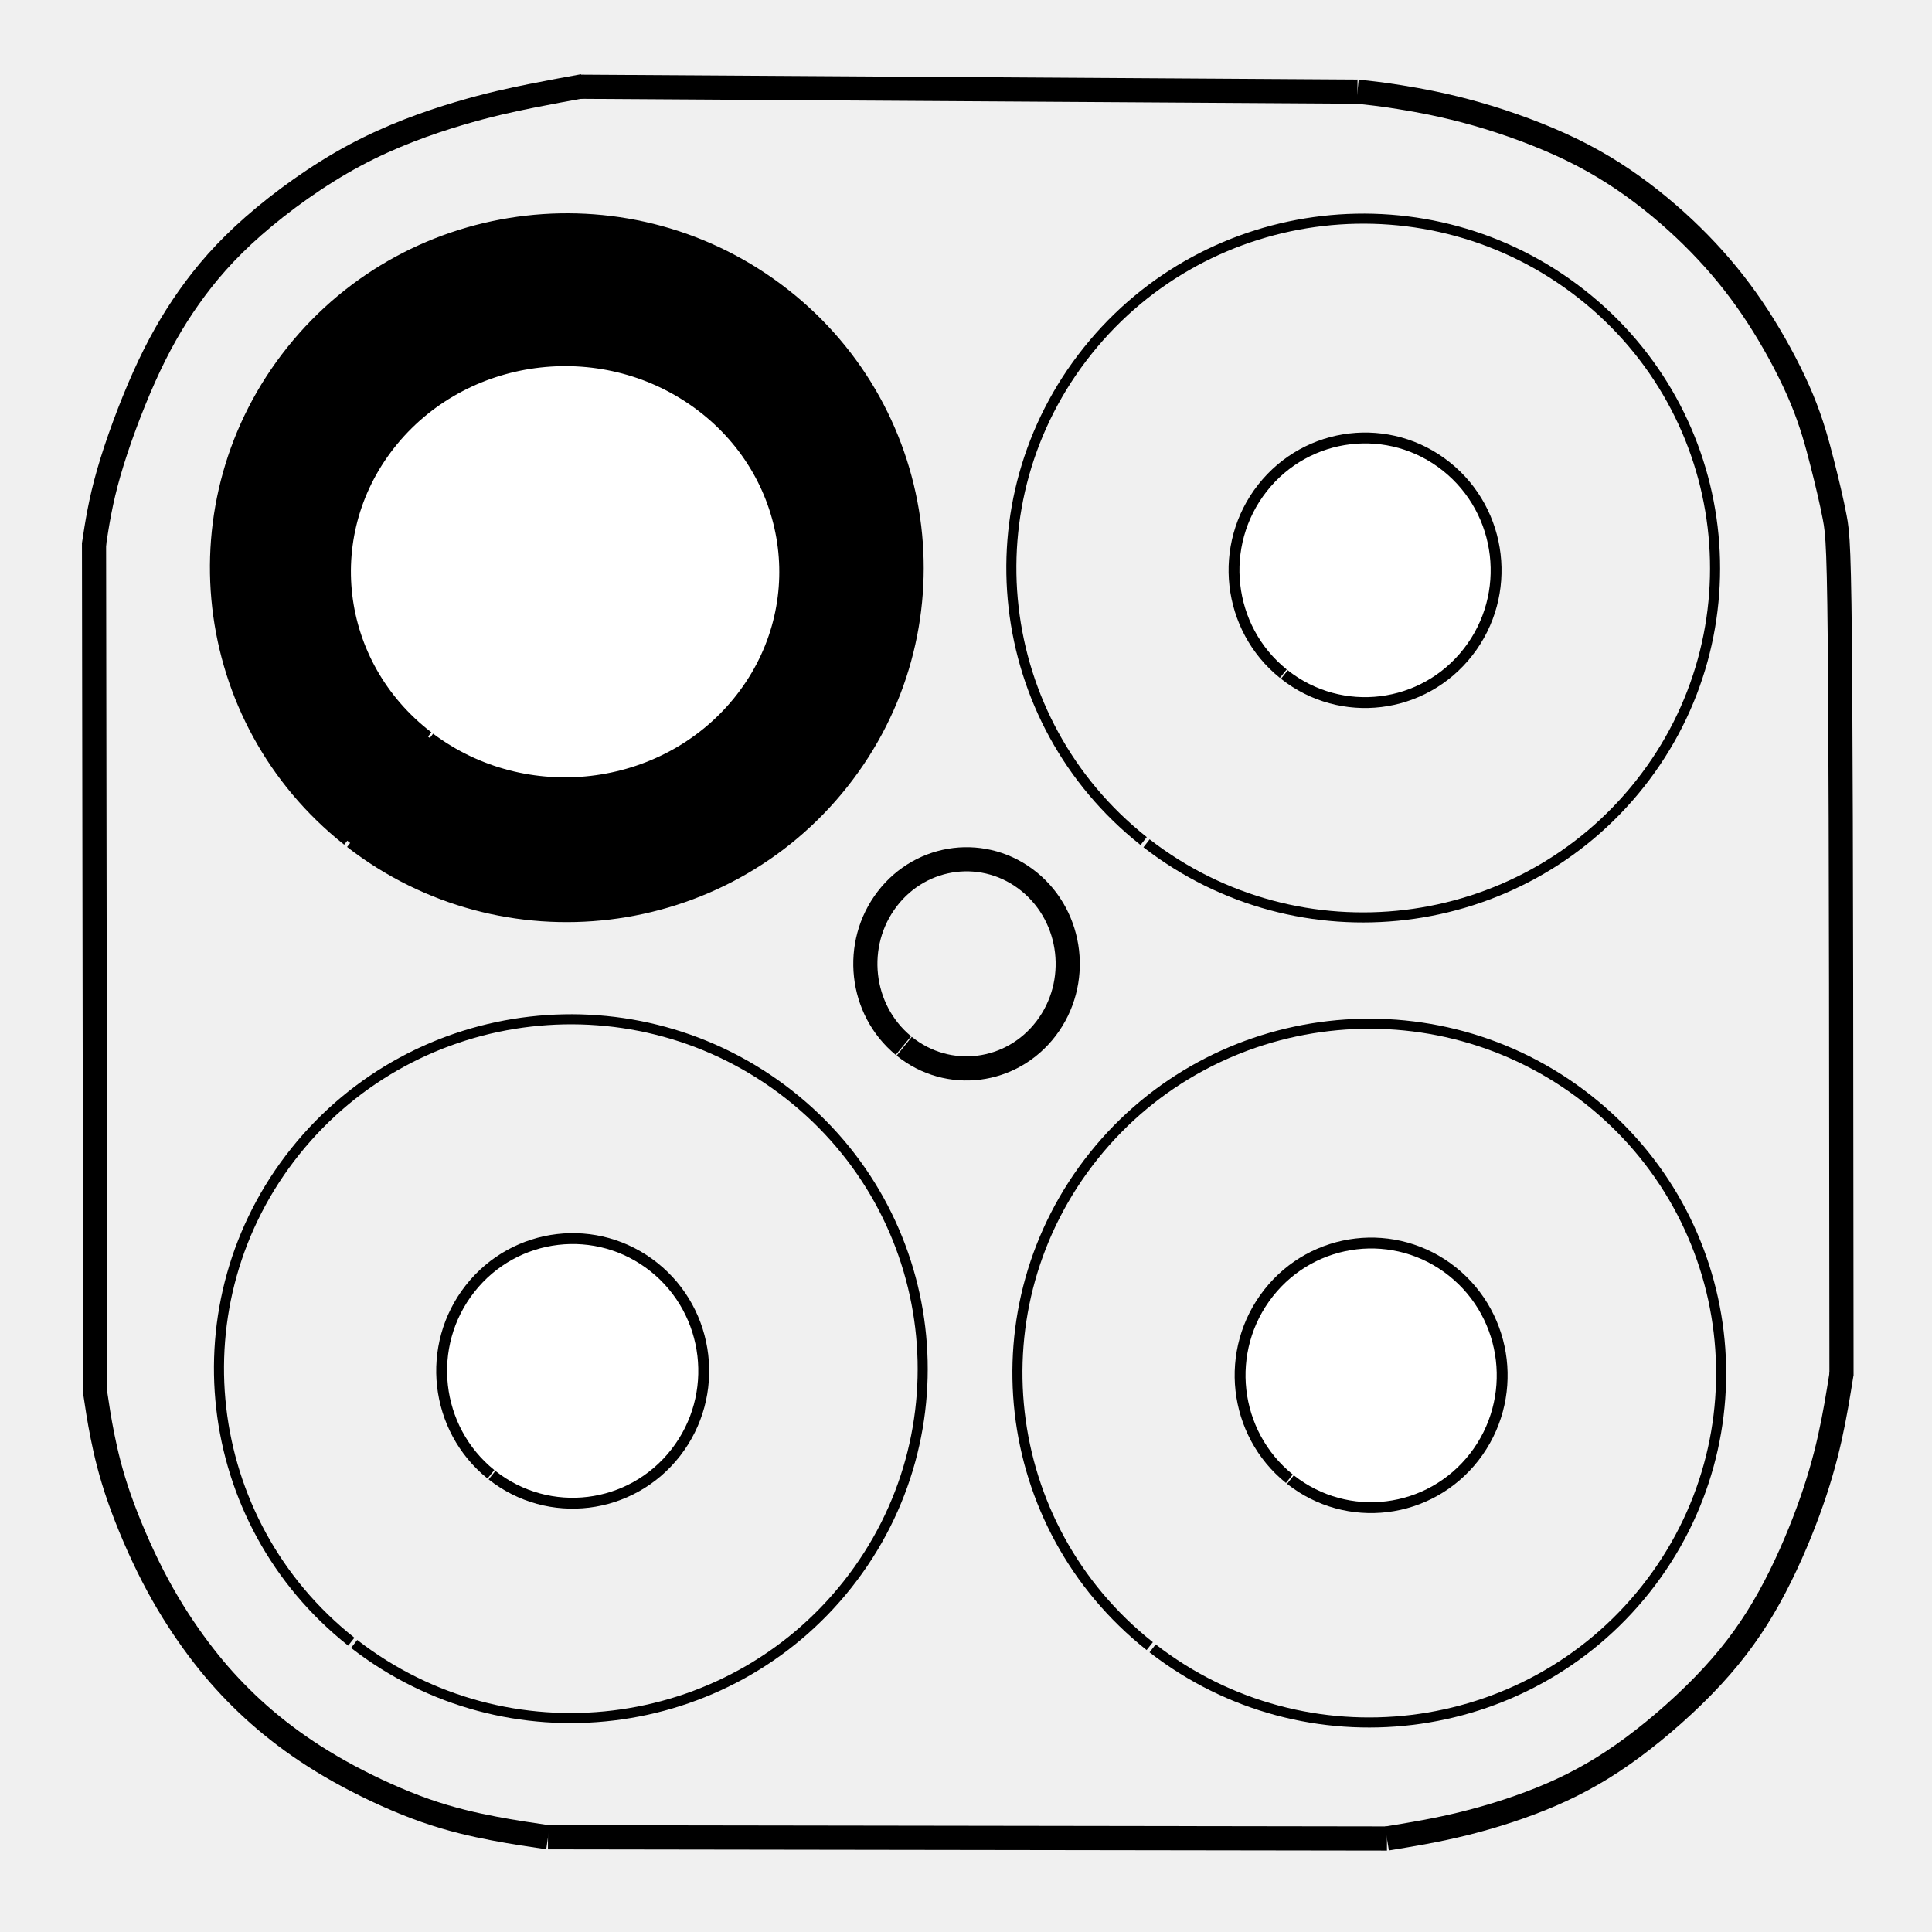
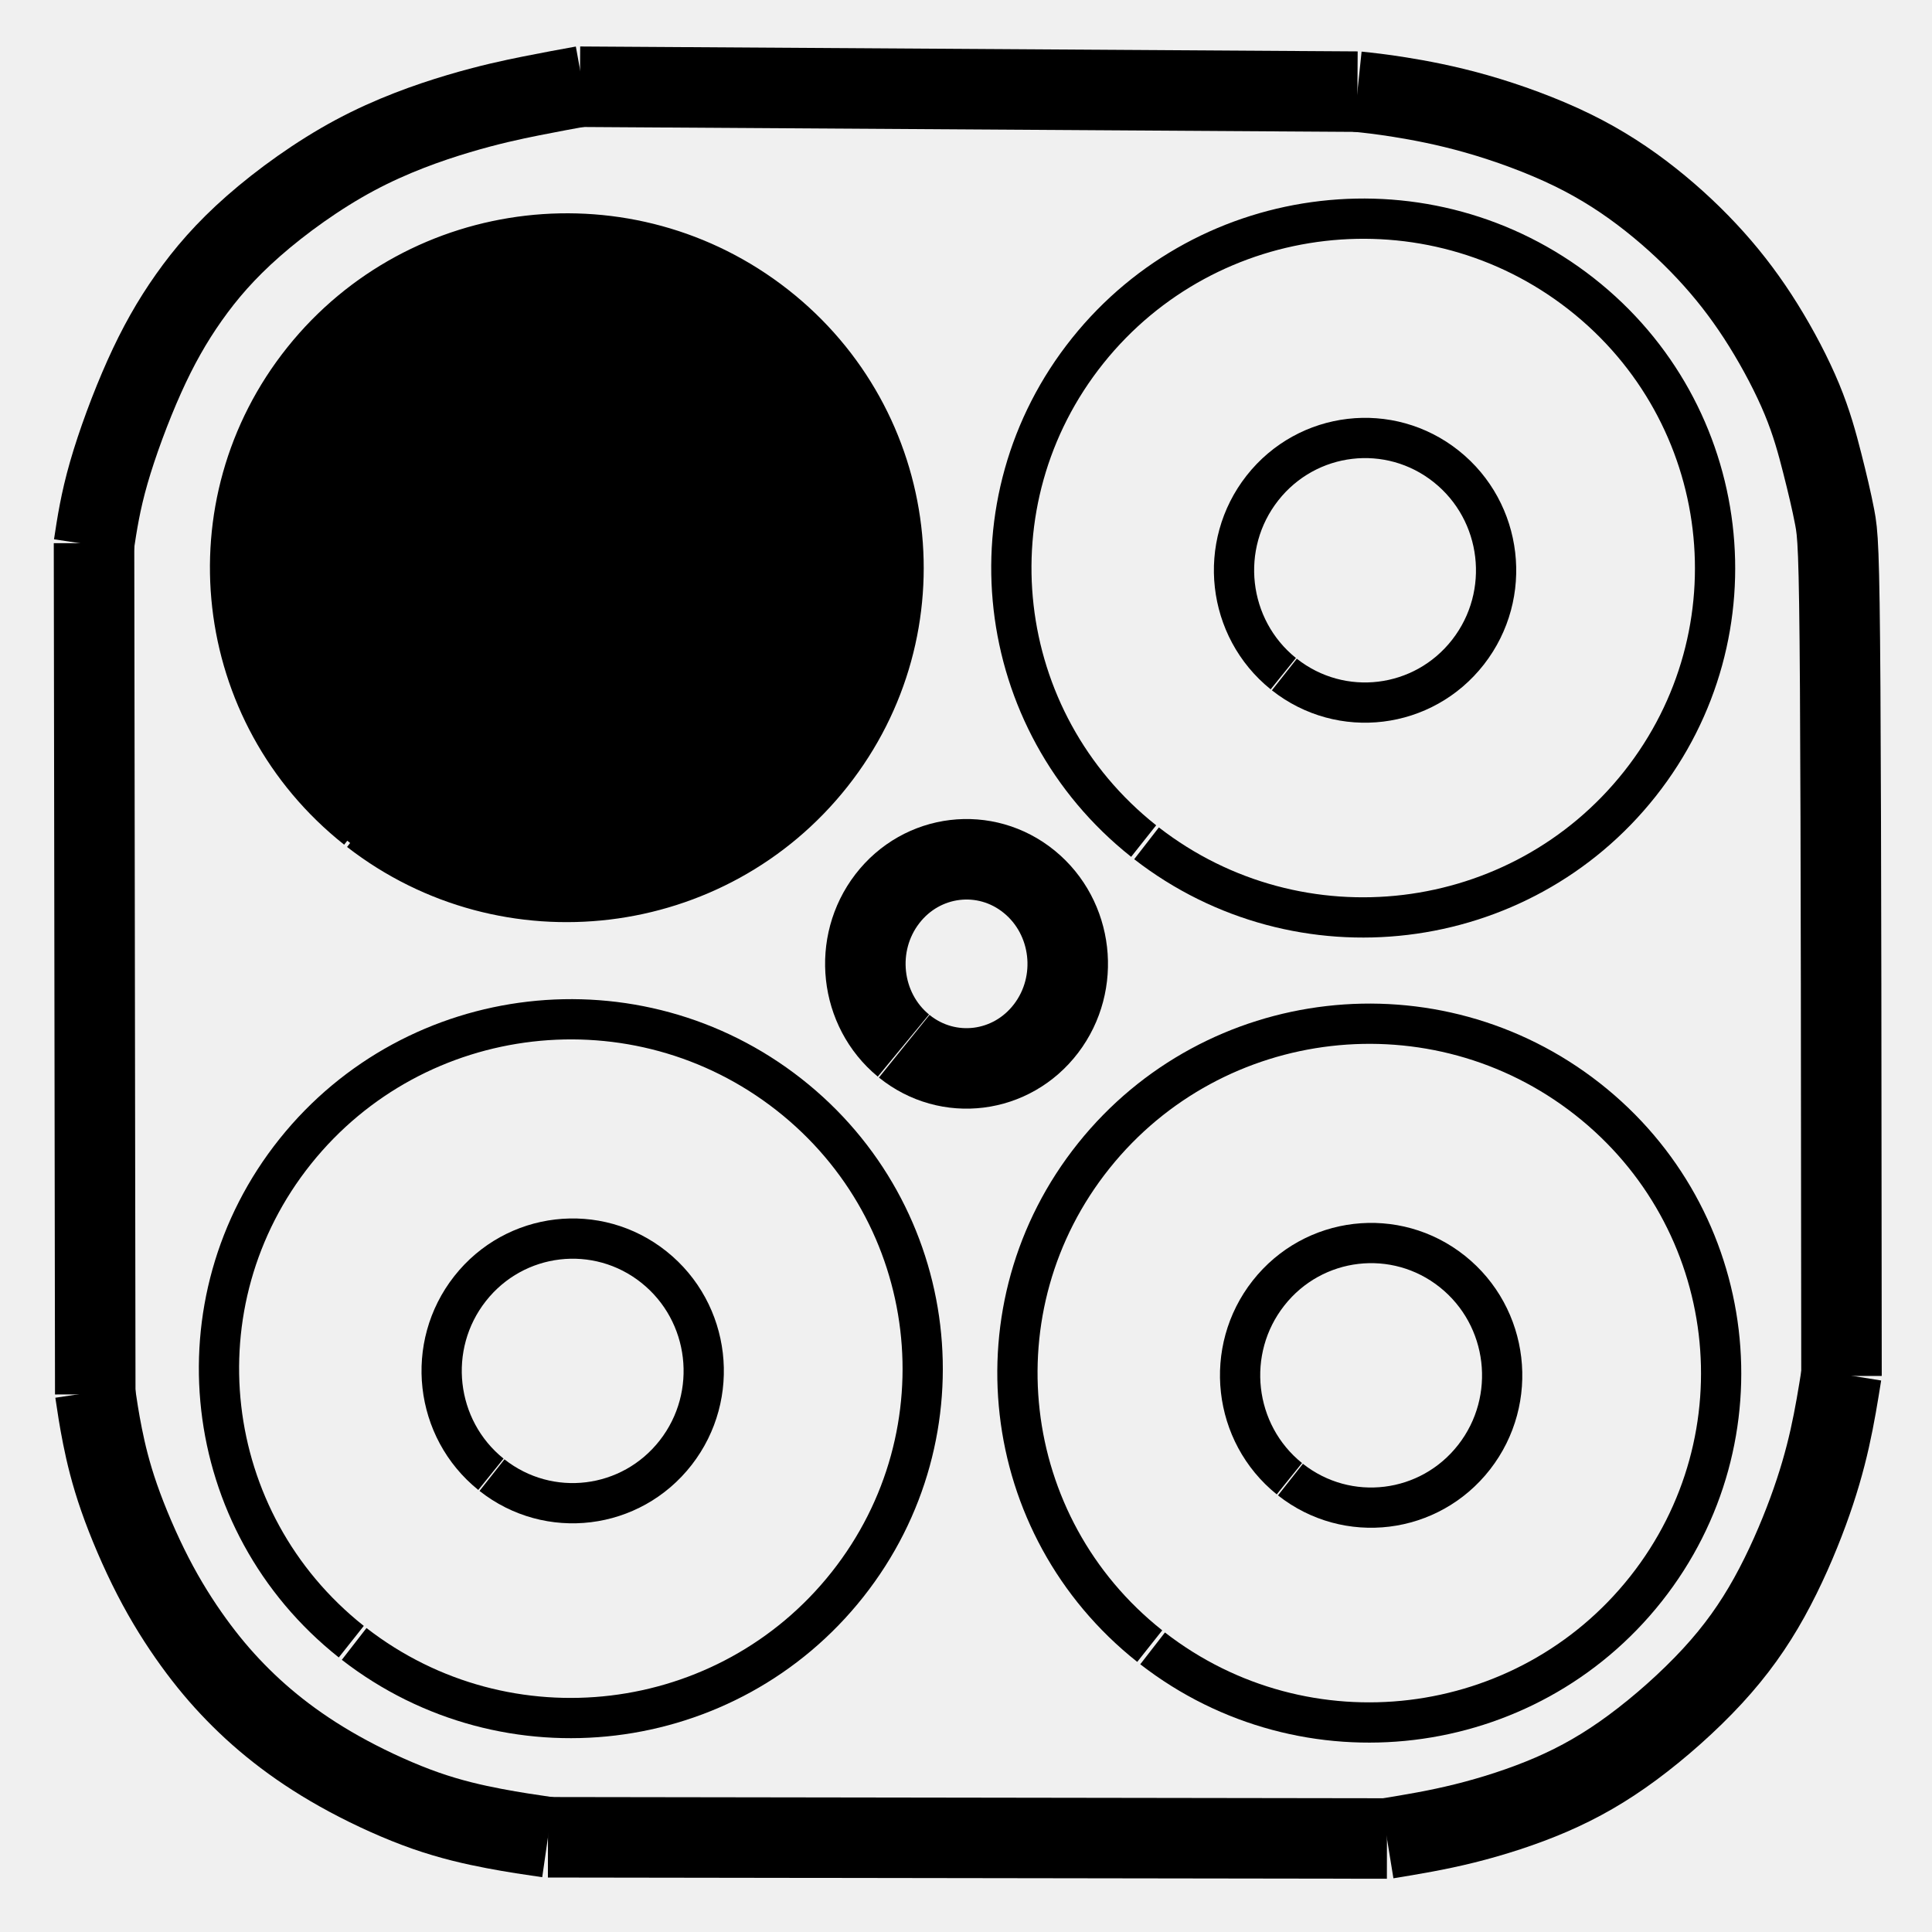
<svg xmlns="http://www.w3.org/2000/svg" version="1.1" id="svg893" width="480" height="480" viewBox="0 0 480 480">
  <defs id="defs897">
    <clipPath clipPathUnits="userSpaceOnUse" id="clipPath887">
      <g id="use889">
        <path style="fill:#000000;fill-opacity:1;fill-rule:evenodd;stroke:#000000;stroke-width:2.5;stroke-miterlimit:4;stroke-dasharray:none;stroke-opacity:1" id="path905" d="m -563.122,200.628 a 87.415,86.8 0 0 1 -13.906,-121.814 87.415,86.8 0 0 1 122.641,-14.125 87.415,86.8 0 0 1 14.544,121.741 87.415,86.8 0 0 1 -122.565,14.758" />
      </g>
    </clipPath>
  </defs>
  <g id="layer1" style="display:inline" />
  <path style="fill:#000000;fill-opacity:1;fill-rule:evenodd;stroke:#000000;stroke-width:2.5;stroke-miterlimit:4;stroke-dasharray:none;stroke-opacity:1" id="path904-7-3-9" d="M 86.281,208.878 A 87.415,86.8 0 0 1 72.374,87.063 87.415,86.8 0 0 1 195.015,72.938 87.415,86.8 0 0 1 209.559,194.679 87.415,86.8 0 0 1 86.994,209.437" />
-   <path style="fill:#ffffff;fill-opacity:1;fill-rule:evenodd;stroke:#000000;stroke-width:2.7;stroke-miterlimit:4;stroke-dasharray:none;stroke-opacity:1" id="path1464-8-8-9" d="m 106.35,183.019 a 54.564,52.43 0 0 1 -8.681,-73.579 54.564,52.43 0 0 1 76.552,-8.532 54.564,52.43 0 0 1 9.079,73.535 54.564,52.43 0 0 1 -76.505,8.915" />
-   <path style="fill:none;fill-opacity:1;fill-rule:evenodd;stroke:#000000;stroke-width:2.5;stroke-miterlimit:4;stroke-dasharray:none;stroke-opacity:1" id="path904-7-3-9-0" d="M 284.14,208.958 A 87.415,86.8 0 0 1 270.234,87.144 87.415,86.8 0 0 1 392.875,73.019 87.415,86.8 0 0 1 407.419,194.76 87.415,86.8 0 0 1 284.854,209.518" />
-   <path style="fill:#ffffff;fill-opacity:1;fill-rule:evenodd;stroke:#000000;stroke-width:2.7;stroke-miterlimit:4;stroke-dasharray:none;stroke-opacity:1" id="path1464-8-8-9-1" d="m 318.831,167.37 a 32.557,32.871 0 0 1 -5.18,-46.13 32.557,32.871 0 0 1 45.677,-5.349 32.557,32.871 0 0 1 5.417,46.102 32.557,32.871 0 0 1 -45.649,5.589" />
-   <path style="fill:none;fill-opacity:1;fill-rule:evenodd;stroke:#000000;stroke-width:2.5;stroke-miterlimit:4;stroke-dasharray:none;stroke-opacity:1" id="path904-7-3-9-1" d="M 87.278,407.87 A 87.415,86.8 0 0 1 73.371,286.055 87.415,86.8 0 0 1 196.012,271.93 87.415,86.8 0 0 1 210.556,393.671 87.415,86.8 0 0 1 87.991,408.429" />
-   <path style="fill:#ffffff;fill-opacity:1;fill-rule:evenodd;stroke:#000000;stroke-width:2.7;stroke-miterlimit:4;stroke-dasharray:none;stroke-opacity:1" id="path1464-8-8-9-0" d="m 121.969,366.281 a 32.557,32.871 0 0 1 -5.18,-46.13 32.557,32.871 0 0 1 45.677,-5.349 32.557,32.871 0 0 1 5.417,46.102 32.557,32.871 0 0 1 -45.649,5.589" />
-   <path style="fill:none;fill-opacity:1;fill-rule:evenodd;stroke:#000000;stroke-width:2.5;stroke-miterlimit:4;stroke-dasharray:none;stroke-opacity:1" id="path904-7-3-9-00" d="M 285.65,408.972 A 87.415,86.8 0 0 1 271.743,287.158 87.415,86.8 0 0 1 394.384,273.033 87.415,86.8 0 0 1 408.928,394.774 87.415,86.8 0 0 1 286.363,409.532" />
-   <path style="fill:#ffffff;fill-opacity:1;fill-rule:evenodd;stroke:#000000;stroke-width:2.7;stroke-miterlimit:4;stroke-dasharray:none;stroke-opacity:1" id="path1464-8-8-9-6" d="m 320.341,367.384 a 32.557,32.871 0 0 1 -5.18,-46.13 32.557,32.871 0 0 1 45.677,-5.349 32.557,32.871 0 0 1 5.417,46.102 32.557,32.871 0 0 1 -45.649,5.589" />
-   <path style="fill:none;fill-rule:evenodd;stroke:#000000;stroke-width:6;stroke-miterlimit:4;stroke-dasharray:none;stroke-opacity:1" id="path46924" d="m 224.447,259.766 a 25.141,25.979 0 0 1 -4,-36.458 25.141,25.979 0 0 1 35.273,-4.228 25.141,25.979 0 0 1 4.183,36.436 25.141,25.979 0 0 1 -35.251,4.417" />
-   <g id="g46922" style="stroke:#000000;stroke-width:6;stroke-miterlimit:4;stroke-dasharray:none;stroke-opacity:1" transform="translate(-186)">
-     <path id="path46883" d="m 330.086,21.547 c 64.388,0.408 128.775,0.815 193.161,1.223" style="fill:none;stroke:#000000;stroke-width:6;stroke-linecap:butt;stroke-linejoin:miter;stroke-miterlimit:4;stroke-dasharray:none;stroke-opacity:1" />
-     <path id="path46887" d="m 209.36,134.938 c 0.102,70.499 0.204,140.999 0.306,211.5" style="fill:none;stroke:#000000;stroke-width:6;stroke-linecap:butt;stroke-linejoin:miter;stroke-miterlimit:4;stroke-dasharray:none;stroke-opacity:1" />
-     <path id="path46891" d="m 322.139,456.466 c 69.482,0.102 138.963,0.204 208.443,0.306" style="fill:none;stroke:#000000;stroke-width:6;stroke-linecap:butt;stroke-linejoin:miter;stroke-miterlimit:4;stroke-dasharray:none;stroke-opacity:1" />
-     <path id="path46895" d="m 643.515,341.853 c -0.051,-67.648 -0.102,-135.295 -0.323,-170.73 -0.221,-35.435 -0.611,-38.658 -1.365,-42.61 -0.753,-3.952 -1.87,-8.636 -3.113,-13.516 -1.243,-4.88 -2.612,-9.96 -5.025,-15.794 -2.413,-5.835 -5.871,-12.427 -9.581,-18.388 -3.71,-5.961 -7.672,-11.292 -12.301,-16.461 -4.628,-5.169 -9.923,-10.175 -15.692,-14.742 -5.769,-4.566 -12.061,-8.725 -19.517,-12.363 -7.456,-3.638 -16.1,-6.772 -23.755,-8.951 -7.654,-2.179 -14.317,-3.404 -19.085,-4.166 -4.768,-0.762 -7.639,-1.062 -10.512,-1.362" style="fill:none;stroke:#000000;stroke-width:6;stroke-linecap:butt;stroke-linejoin:miter;stroke-miterlimit:4;stroke-dasharray:none;stroke-opacity:1" />
-     <path id="path46903" d="m 209.666,346.437 c 0.508,3.405 1.019,6.825 1.859,11.003 0.841,4.178 2.012,9.118 4.13,15.164 2.118,6.046 5.166,13.158 8.394,19.387 3.227,6.229 6.655,11.6 10.042,16.261 3.388,4.661 6.749,8.634 10.443,12.404 3.693,3.77 7.717,7.335 12.284,10.762 4.567,3.427 9.748,6.761 15.758,9.97 6.011,3.209 12.888,6.317 19.179,8.507 6.291,2.19 11.997,3.464 16.963,4.406 4.966,0.942 9.195,1.554 13.422,2.165" style="fill:none;stroke:#000000;stroke-width:5.981;stroke-linecap:butt;stroke-linejoin:miter;stroke-miterlimit:4;stroke-dasharray:none;stroke-opacity:1" transform="matrix(1.00048,0,0,1.005892,-0.1544462,-2.69339)" />
-     <path id="path46907" d="m 643.515,341.853 c -0.837,5.202 -1.675,10.405 -2.922,15.924 -1.247,5.52 -2.904,11.354 -5.395,18.103 -2.491,6.75 -5.793,14.358 -9.647,21.274 -3.854,6.916 -8.248,13.111 -14.102,19.43 -5.854,6.32 -13.092,12.699 -19.873,17.69 -6.781,4.992 -13.174,8.624 -20.162,11.632 -6.988,3.008 -14.623,5.421 -21.537,7.133 -6.914,1.712 -13.103,2.722 -19.294,3.732" style="fill:none;stroke:#000000;stroke-width:5.988;stroke-linecap:butt;stroke-linejoin:miter;stroke-miterlimit:4;stroke-dasharray:none;stroke-opacity:1" transform="matrix(1,0,0,1.003989,0,-1.824731)" />
-     <path id="path46911" d="m 209.36,134.938 c 0.815,-5.375 1.63,-10.749 3.687,-17.914 2.057,-7.165 5.381,-16.191 8.768,-23.742 3.387,-7.551 6.852,-13.665 11.003,-19.548 4.151,-5.883 8.991,-11.538 15.918,-17.625 6.927,-6.086 15.945,-12.608 25.012,-17.472 9.067,-4.864 18.186,-8.074 25.598,-10.284 7.412,-2.211 13.218,-3.444 17.954,-4.393 4.736,-0.949 8.865,-1.7 12.786,-2.413" style="fill:none;stroke:#000000;stroke-width:5.962;stroke-linecap:butt;stroke-linejoin:miter;stroke-miterlimit:4;stroke-dasharray:none;stroke-opacity:1" transform="matrix(1.006775,0,0,1.006114,-1.468285,-0.2808342)" />
+   <path style="fill:none;fill-opacity:1;fill-rule:evenodd;stroke:#000000;stroke-width:10;stroke-miterlimit:4;stroke-dasharray:none;stroke-opacity:1" id="path904-7-3-9-0" d="M 284.14,208.958 A 87.415,86.8 0 0 1 270.234,87.144 87.415,86.8 0 0 1 392.875,73.019 87.415,86.8 0 0 1 407.419,194.76 87.415,86.8 0 0 1 284.854,209.518" />
+   <path style="fill:none;fill-opacity:1;fill-rule:evenodd;stroke:#000000;stroke-width:10;stroke-miterlimit:4;stroke-dasharray:none;stroke-opacity:1" id="path1464-8-8-9-1" d="m 318.831,167.37 a 32.557,32.871 0 0 1 -5.18,-46.13 32.557,32.871 0 0 1 45.677,-5.349 32.557,32.871 0 0 1 5.417,46.102 32.557,32.871 0 0 1 -45.649,5.589" />
+   <path style="fill:none;fill-opacity:1;fill-rule:evenodd;stroke:#000000;stroke-width:10;stroke-miterlimit:4;stroke-dasharray:none;stroke-opacity:1" id="path904-7-3-9-1" d="M 87.278,407.87 A 87.415,86.8 0 0 1 73.371,286.055 87.415,86.8 0 0 1 196.012,271.93 87.415,86.8 0 0 1 210.556,393.671 87.415,86.8 0 0 1 87.991,408.429" />
+   <path style="fill:none;fill-opacity:1;fill-rule:evenodd;stroke:#000000;stroke-width:10;stroke-miterlimit:4;stroke-dasharray:none;stroke-opacity:1" id="path1464-8-8-9-0" d="m 121.969,366.281 a 32.557,32.871 0 0 1 -5.18,-46.13 32.557,32.871 0 0 1 45.677,-5.349 32.557,32.871 0 0 1 5.417,46.102 32.557,32.871 0 0 1 -45.649,5.589" />
+   <path style="fill:none;fill-opacity:1;fill-rule:evenodd;stroke:#000000;stroke-width:10;stroke-miterlimit:4;stroke-dasharray:none;stroke-opacity:1" id="path904-7-3-9-00" d="M 285.65,408.972 A 87.415,86.8 0 0 1 271.743,287.158 87.415,86.8 0 0 1 394.384,273.033 87.415,86.8 0 0 1 408.928,394.774 87.415,86.8 0 0 1 286.363,409.532" />
+   <path style="fill:none;fill-opacity:1;fill-rule:evenodd;stroke:#000000;stroke-width:10;stroke-miterlimit:4;stroke-dasharray:none;stroke-opacity:1" id="path1464-8-8-9-6" d="m 320.341,367.384 a 32.557,32.871 0 0 1 -5.18,-46.13 32.557,32.871 0 0 1 45.677,-5.349 32.557,32.871 0 0 1 5.417,46.102 32.557,32.871 0 0 1 -45.649,5.589" />
+   <path style="fill:none;fill-rule:evenodd;stroke:#000000;stroke-width:20;stroke-miterlimit:4;stroke-dasharray:none;stroke-opacity:1" id="path46924" d="m 224.447,259.766 a 25.141,25.979 0 0 1 -4,-36.458 25.141,25.979 0 0 1 35.273,-4.228 25.141,25.979 0 0 1 4.183,36.436 25.141,25.979 0 0 1 -35.251,4.417" />
+   <g id="g46922" style="stroke:#000000;stroke-width:20;stroke-miterlimit:4;stroke-dasharray:none;stroke-opacity:1" transform="translate(-186)">
+     <path id="path46883" d="m 330.086,21.547 c 64.388,0.408 128.775,0.815 193.161,1.223" style="fill:none;stroke:#000000;stroke-width:20;stroke-linecap:butt;stroke-linejoin:miter;stroke-miterlimit:4;stroke-dasharray:none;stroke-opacity:1" />
+     <path id="path46887" d="m 209.36,134.938 c 0.102,70.499 0.204,140.999 0.306,211.5" style="fill:none;stroke:#000000;stroke-width:20;stroke-linecap:butt;stroke-linejoin:miter;stroke-miterlimit:4;stroke-dasharray:none;stroke-opacity:1" />
+     <path id="path46891" d="m 322.139,456.466 c 69.482,0.102 138.963,0.204 208.443,0.306" style="fill:none;stroke:#000000;stroke-width:20;stroke-linecap:butt;stroke-linejoin:miter;stroke-miterlimit:4;stroke-dasharray:none;stroke-opacity:1" />
+     <path id="path46895" d="m 643.515,341.853 c -0.051,-67.648 -0.102,-135.295 -0.323,-170.73 -0.221,-35.435 -0.611,-38.658 -1.365,-42.61 -0.753,-3.952 -1.87,-8.636 -3.113,-13.516 -1.243,-4.88 -2.612,-9.96 -5.025,-15.794 -2.413,-5.835 -5.871,-12.427 -9.581,-18.388 -3.71,-5.961 -7.672,-11.292 -12.301,-16.461 -4.628,-5.169 -9.923,-10.175 -15.692,-14.742 -5.769,-4.566 -12.061,-8.725 -19.517,-12.363 -7.456,-3.638 -16.1,-6.772 -23.755,-8.951 -7.654,-2.179 -14.317,-3.404 -19.085,-4.166 -4.768,-0.762 -7.639,-1.062 -10.512,-1.362" style="fill:none;stroke:#000000;stroke-width:20;stroke-linecap:butt;stroke-linejoin:miter;stroke-miterlimit:4;stroke-dasharray:none;stroke-opacity:1" />
+     <path id="path46903" d="m 209.666,346.437 c 0.508,3.405 1.019,6.825 1.859,11.003 0.841,4.178 2.012,9.118 4.13,15.164 2.118,6.046 5.166,13.158 8.394,19.387 3.227,6.229 6.655,11.6 10.042,16.261 3.388,4.661 6.749,8.634 10.443,12.404 3.693,3.77 7.717,7.335 12.284,10.762 4.567,3.427 9.748,6.761 15.758,9.97 6.011,3.209 12.888,6.317 19.179,8.507 6.291,2.19 11.997,3.464 16.963,4.406 4.966,0.942 9.195,1.554 13.422,2.165" style="fill:none;stroke:#000000;stroke-width:19.937;stroke-linecap:butt;stroke-linejoin:miter;stroke-miterlimit:4;stroke-dasharray:none;stroke-opacity:1" transform="matrix(1.00048,0,0,1.005892,-0.1544462,-2.69339)" />
+     <path id="path46907" d="m 643.515,341.853 c -0.837,5.202 -1.675,10.405 -2.922,15.924 -1.247,5.52 -2.904,11.354 -5.395,18.103 -2.491,6.75 -5.793,14.358 -9.647,21.274 -3.854,6.916 -8.248,13.111 -14.102,19.43 -5.854,6.32 -13.092,12.699 -19.873,17.69 -6.781,4.992 -13.174,8.624 -20.162,11.632 -6.988,3.008 -14.623,5.421 -21.537,7.133 -6.914,1.712 -13.103,2.722 -19.294,3.732" style="fill:none;stroke:#000000;stroke-width:19.96;stroke-linecap:butt;stroke-linejoin:miter;stroke-miterlimit:4;stroke-dasharray:none;stroke-opacity:1" transform="matrix(1,0,0,1.003989,0,-1.824731)" />
+     <path id="path46911" d="m 209.36,134.938 c 0.815,-5.375 1.63,-10.749 3.687,-17.914 2.057,-7.165 5.381,-16.191 8.768,-23.742 3.387,-7.551 6.852,-13.665 11.003,-19.548 4.151,-5.883 8.991,-11.538 15.918,-17.625 6.927,-6.086 15.945,-12.608 25.012,-17.472 9.067,-4.864 18.186,-8.074 25.598,-10.284 7.412,-2.211 13.218,-3.444 17.954,-4.393 4.736,-0.949 8.865,-1.7 12.786,-2.413" style="fill:none;stroke:#000000;stroke-width:19.872;stroke-linecap:butt;stroke-linejoin:miter;stroke-miterlimit:4;stroke-dasharray:none;stroke-opacity:1" transform="matrix(1.006775,0,0,1.006114,-1.468285,-0.2808342)" />
  </g>
</svg>
